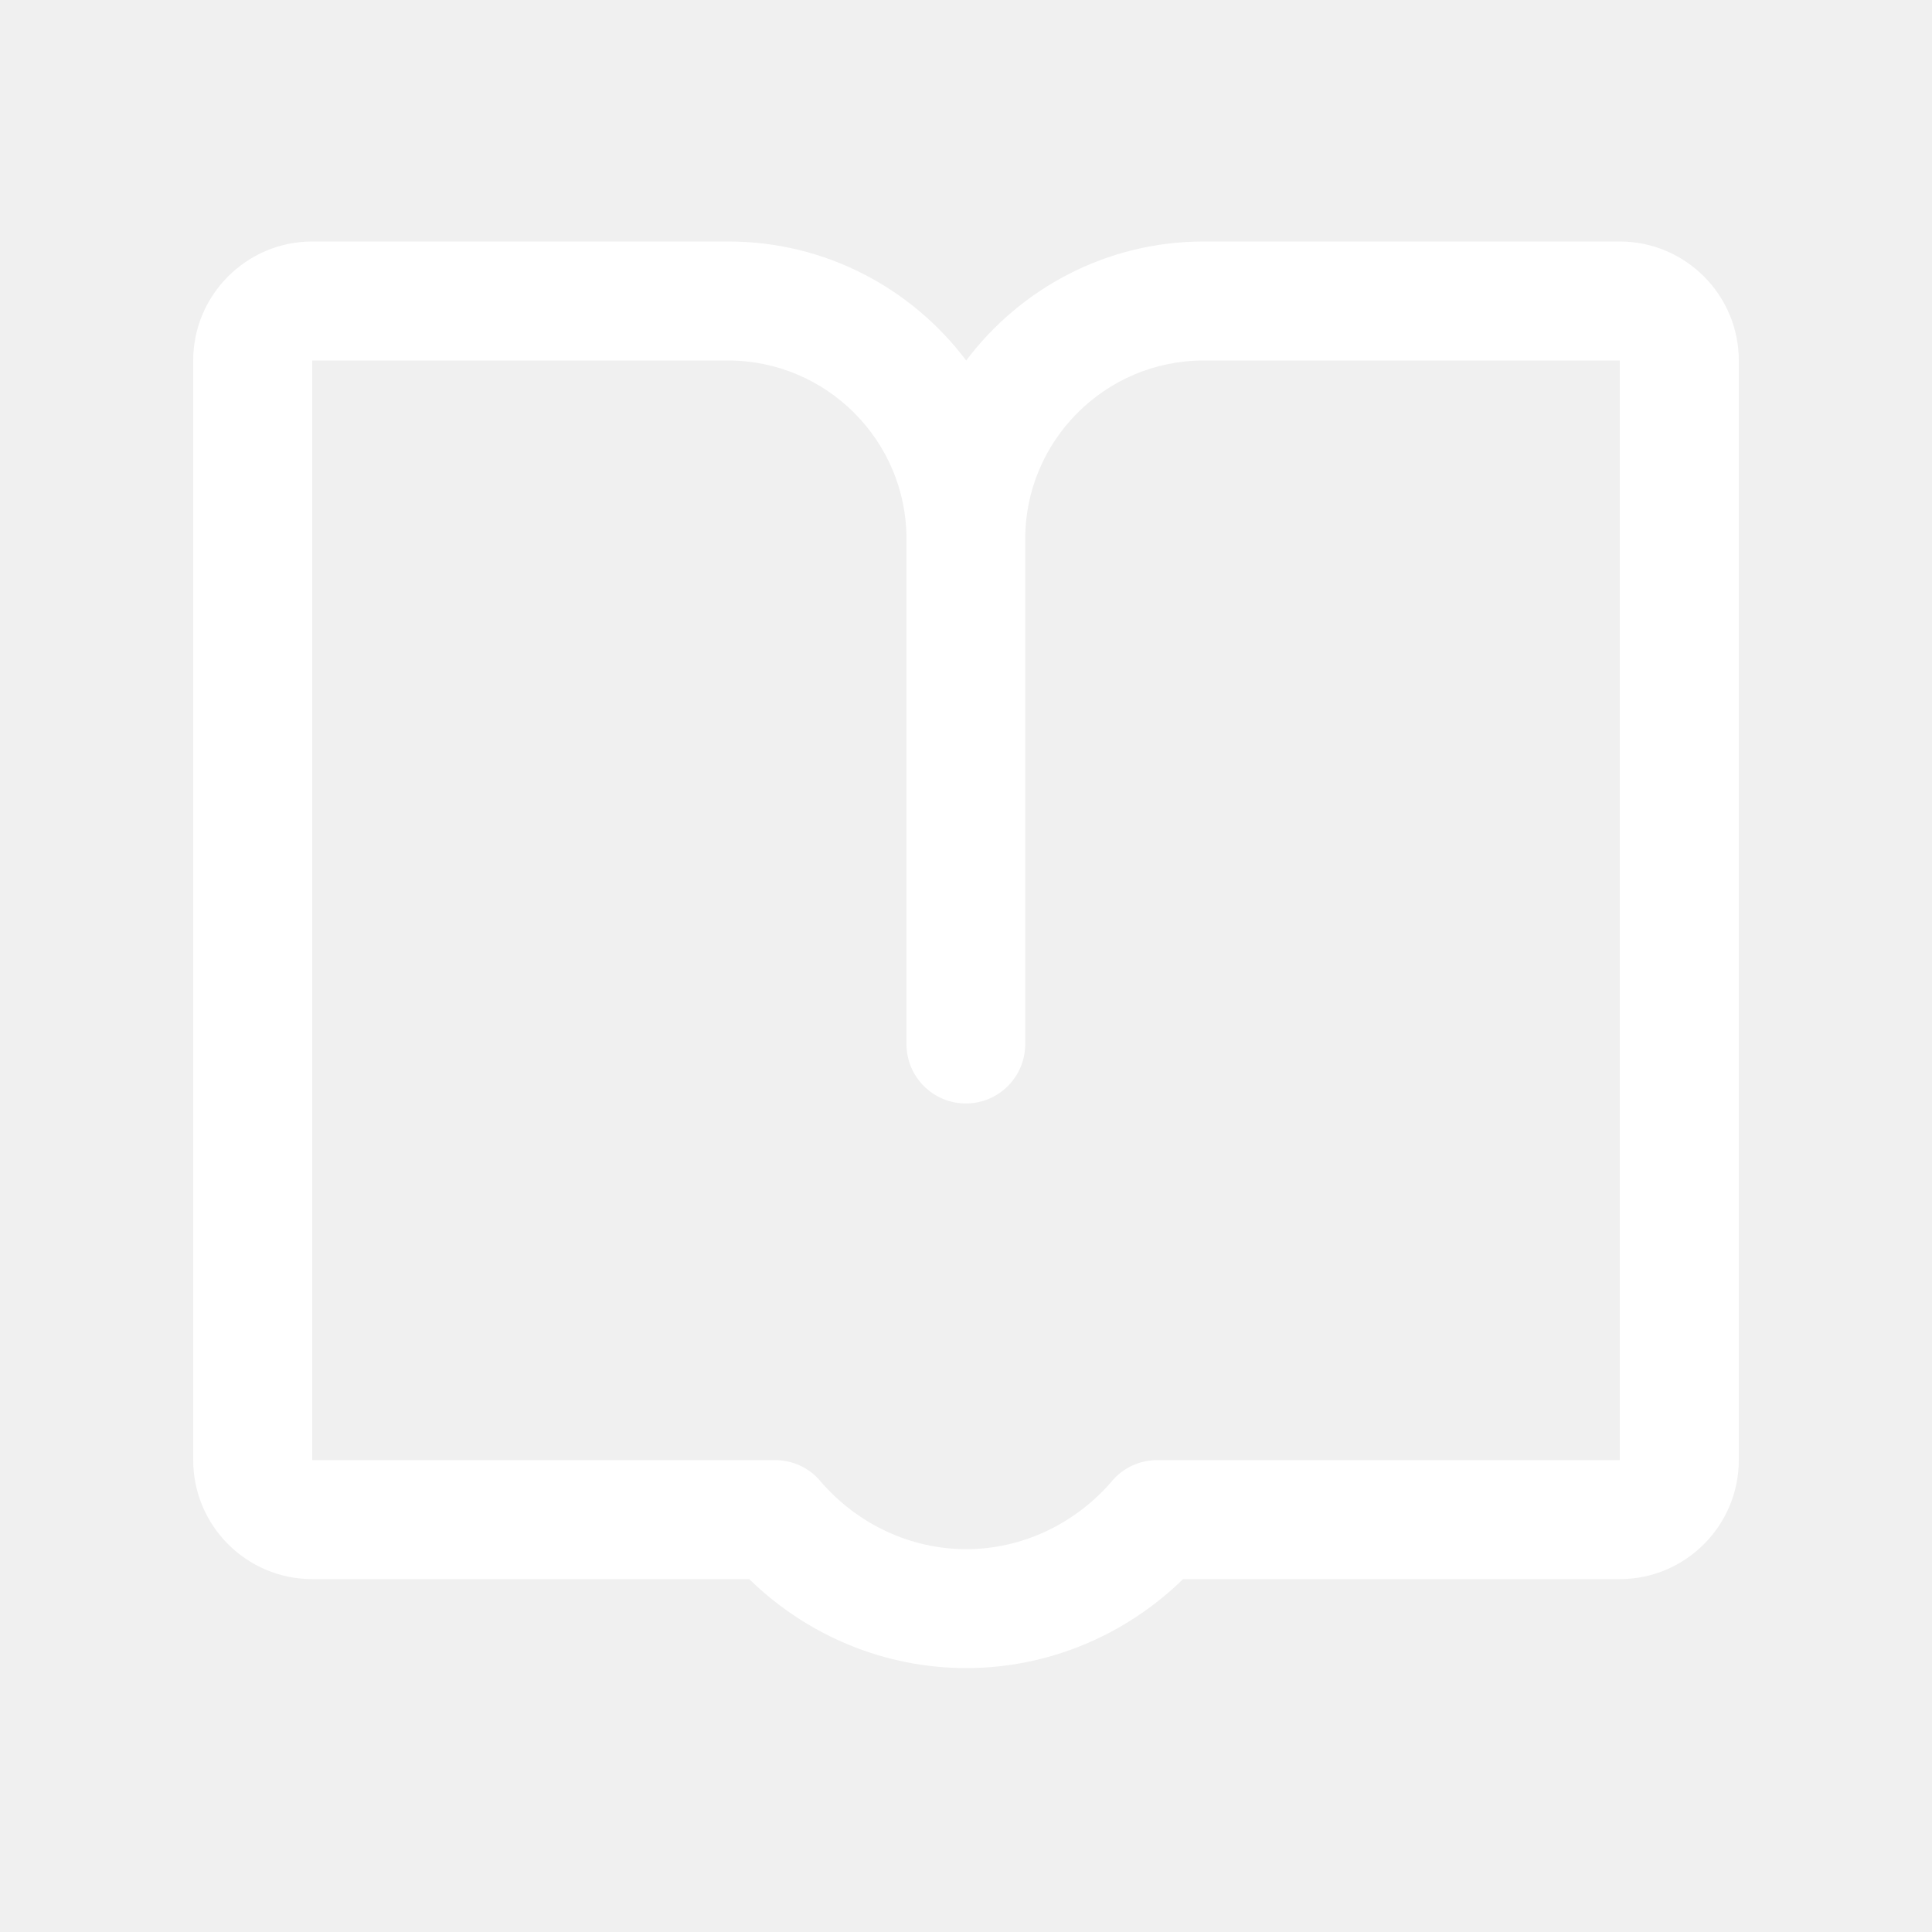
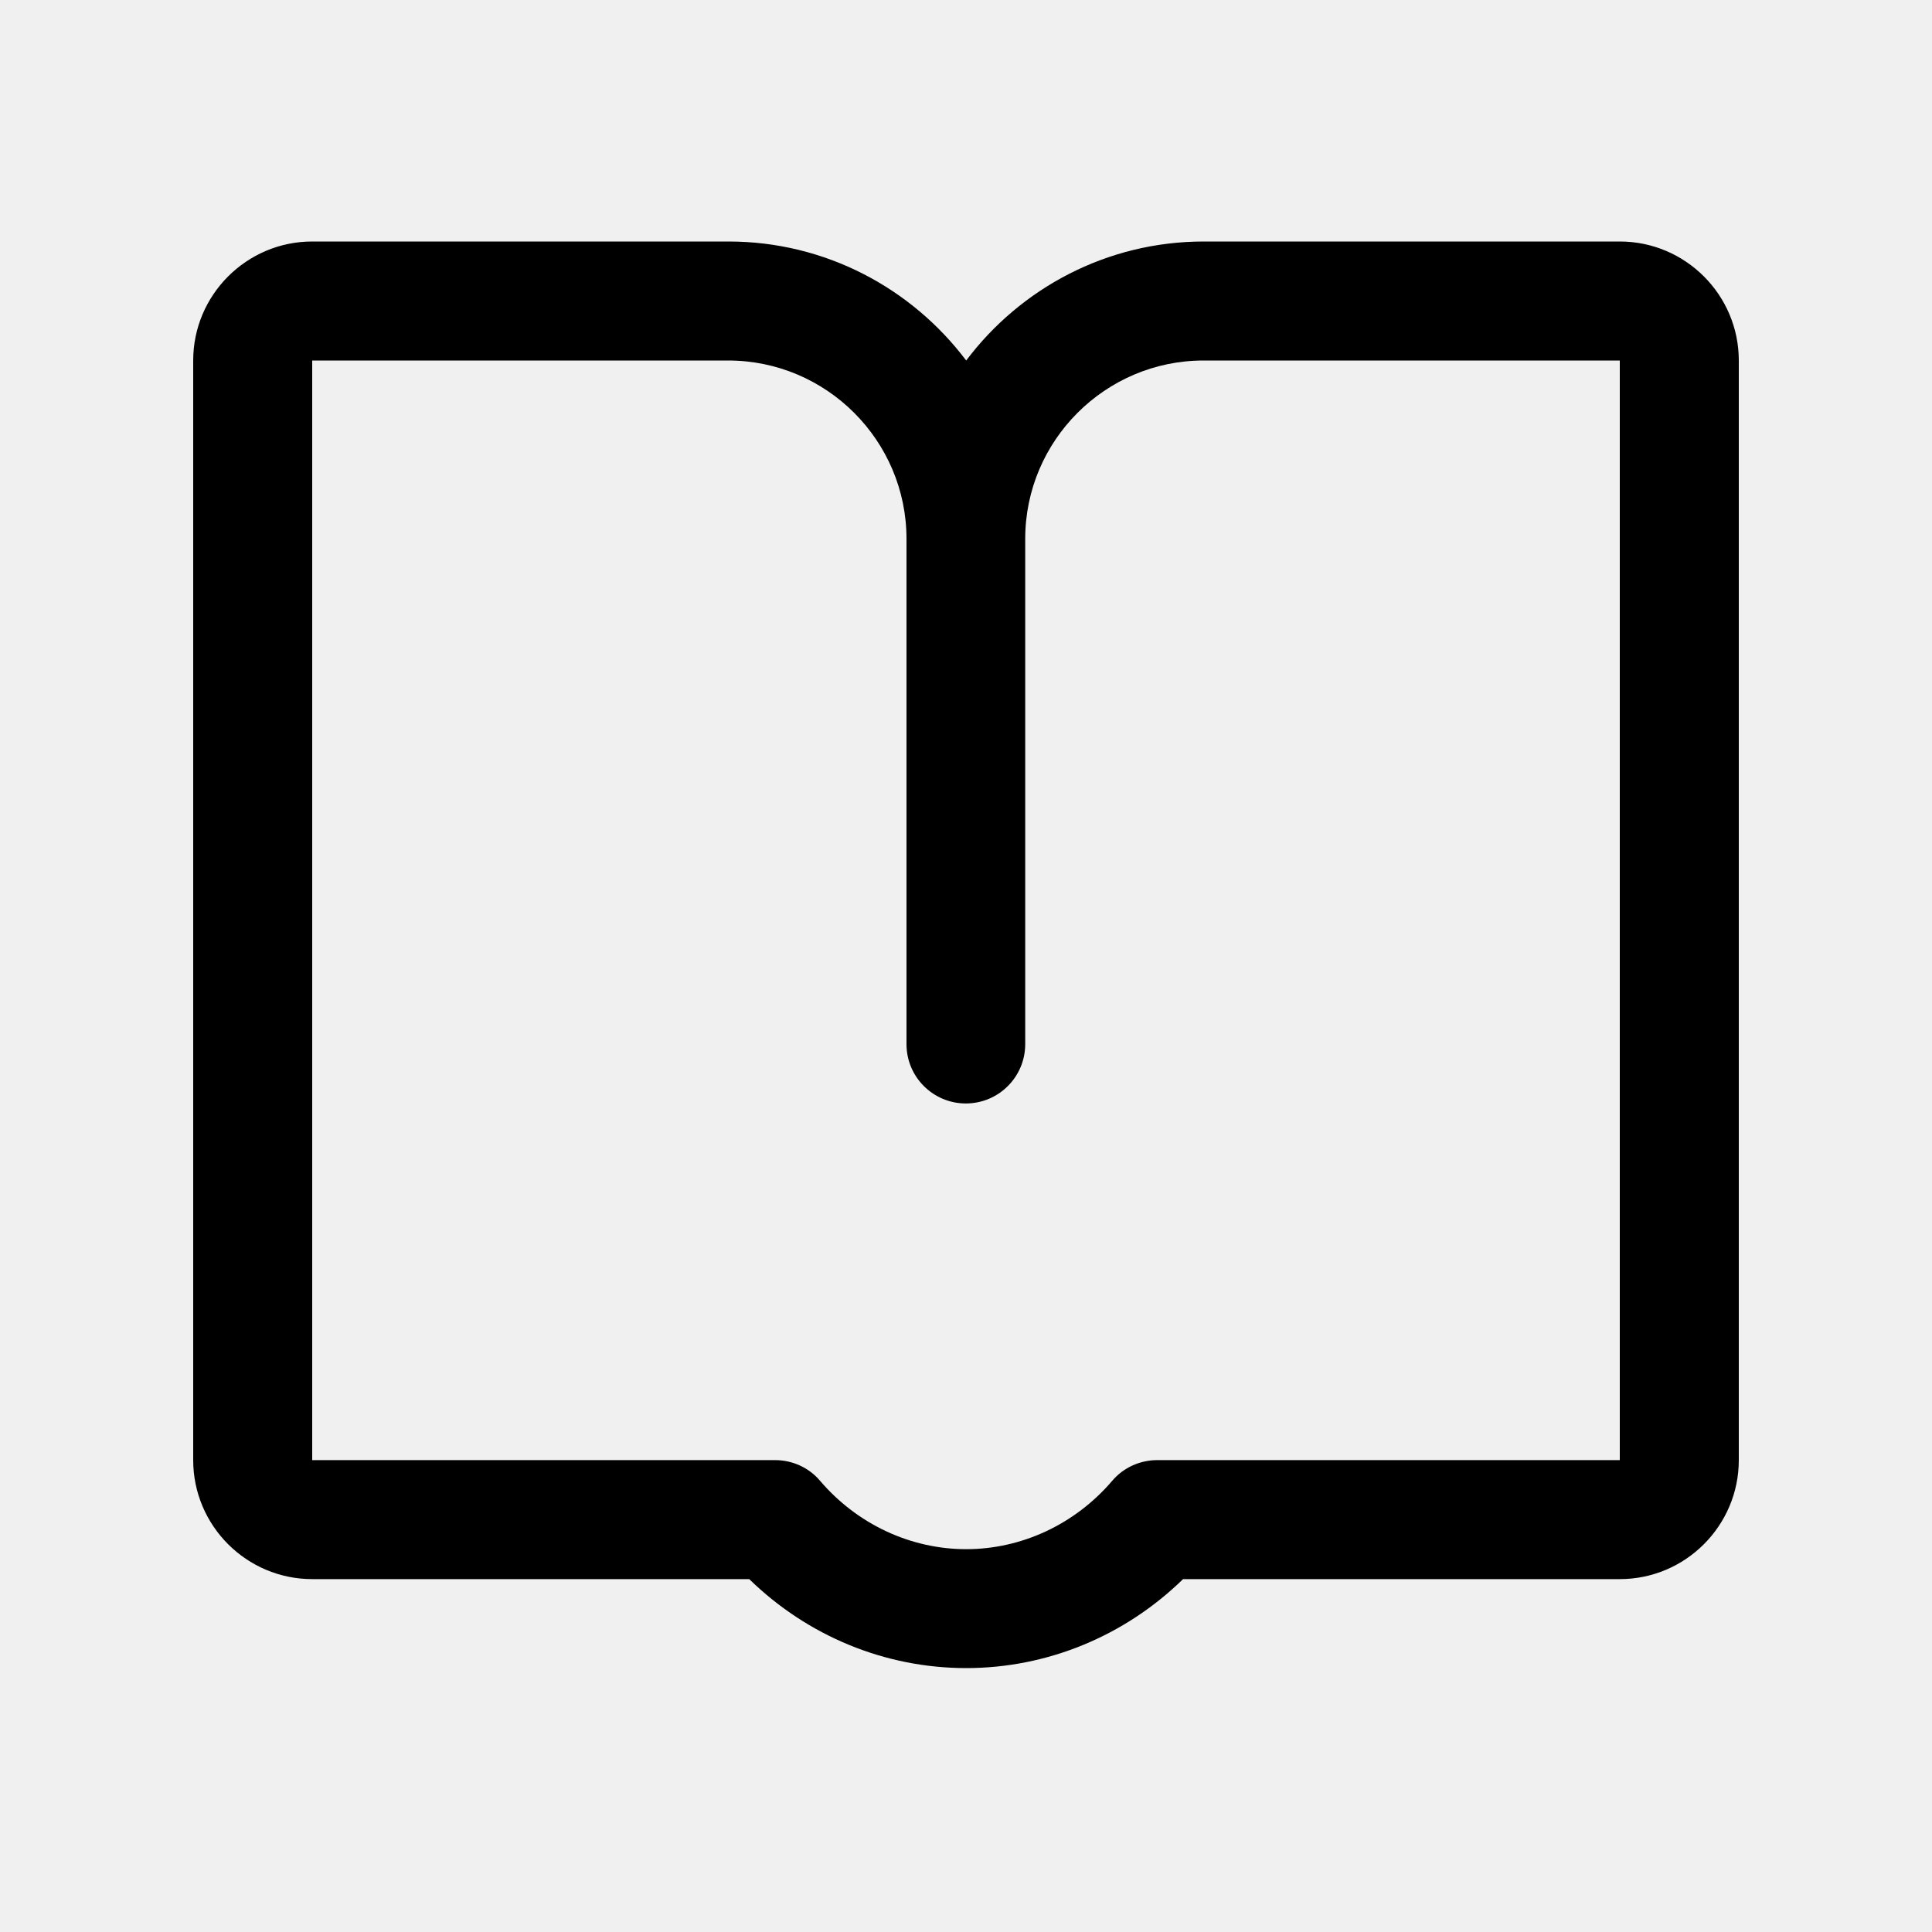
<svg xmlns="http://www.w3.org/2000/svg" fill="none" version="1.1" width="20" height="20" viewBox="0 0 20 20">
  <defs>
    <clipPath id="master_svg0_990_08083">
      <rect x="0" y="0" width="20" height="20" rx="0" />
    </clipPath>
  </defs>
  <g clip-path="url(#master_svg0_990_08083)">
    <g>
-       <path d="M16.768,2.5L12.462,2.5C11.457,2.5,10.564,2.985,10.002,3.732C9.439,2.985,8.546,2.5,7.541,2.5L3.232,2.5C2.553,2.5,2,3.053,2,3.732L2,15.115C2,15.794,2.553,16.347,3.232,16.347L7.756,16.347C8.361,16.937,9.163,17.268,10.002,17.268C10.84,17.268,11.642,16.937,12.247,16.347L16.768,16.347C17.447,16.347,18,15.794,18,15.115L18,3.732C18,3.053,17.447,2.5,16.768,2.5ZM16.768,15.115L11.98,15.115C11.802,15.115,11.629,15.192,11.513,15.33C11.129,15.779,10.576,16.037,10.002,16.037C9.427,16.037,8.874,15.779,8.49,15.33C8.374,15.192,8.202,15.115,8.023,15.115L3.232,15.115L3.232,3.732L7.538,3.732C8.555,3.732,9.384,4.561,9.384,5.578L9.384,10.809C9.384,11.15,9.661,11.423,9.998,11.423C10.339,11.423,10.613,11.147,10.613,10.809L10.613,5.578C10.613,4.561,11.442,3.732,12.459,3.732L16.768,3.732L16.768,15.115Z" fill="#FFFFFF" fill-opacity="1" />
+       <path d="M16.768,2.5L12.462,2.5C11.457,2.5,10.564,2.985,10.002,3.732C9.439,2.985,8.546,2.5,7.541,2.5L3.232,2.5C2.553,2.5,2,3.053,2,3.732L2,15.115C2,15.794,2.553,16.347,3.232,16.347L7.756,16.347C8.361,16.937,9.163,17.268,10.002,17.268C10.84,17.268,11.642,16.937,12.247,16.347L16.768,16.347C17.447,16.347,18,15.794,18,15.115L18,3.732C18,3.053,17.447,2.5,16.768,2.5ZM16.768,15.115L11.98,15.115C11.802,15.115,11.629,15.192,11.513,15.33C11.129,15.779,10.576,16.037,10.002,16.037C9.427,16.037,8.874,15.779,8.49,15.33C8.374,15.192,8.202,15.115,8.023,15.115L3.232,15.115L3.232,3.732L7.538,3.732C8.555,3.732,9.384,4.561,9.384,5.578L9.384,10.809C9.384,11.15,9.661,11.423,9.998,11.423C10.339,11.423,10.613,11.147,10.613,10.809L10.613,5.578C10.613,4.561,11.442,3.732,12.459,3.732L16.768,3.732L16.768,15.115Z" fill="#000000" fill-opacity="1" />
    </g>
  </g>
</svg>
